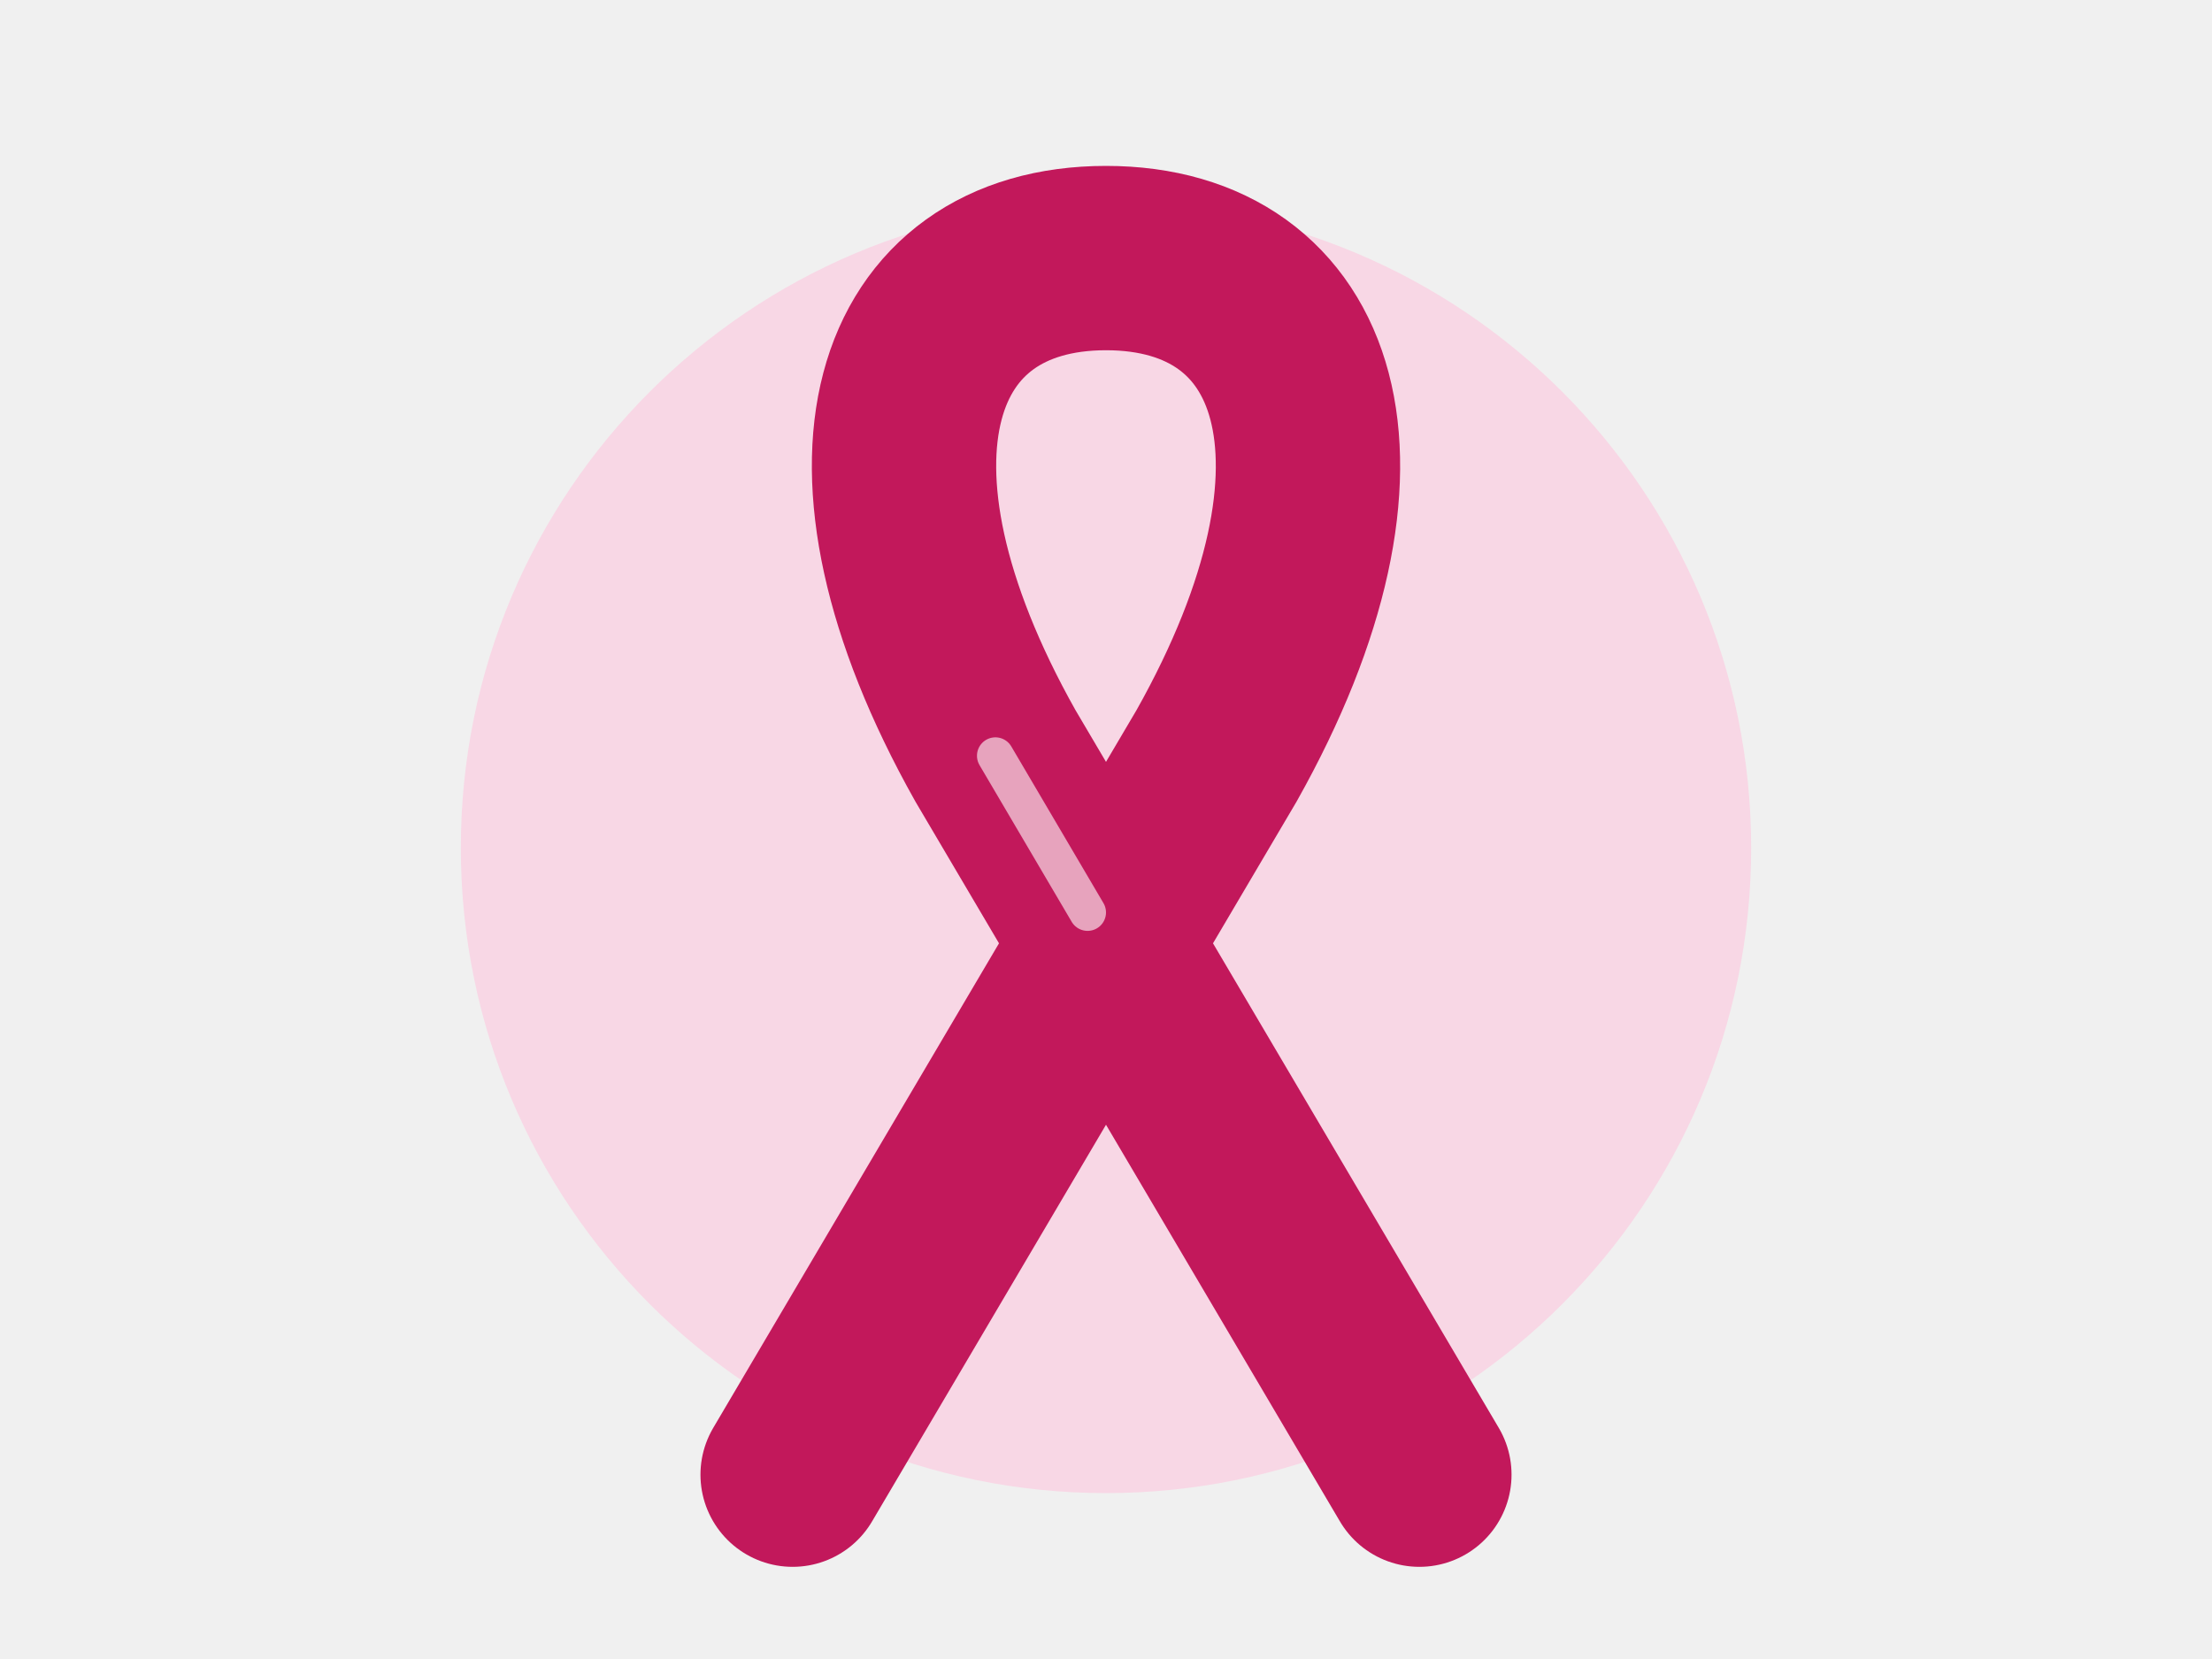
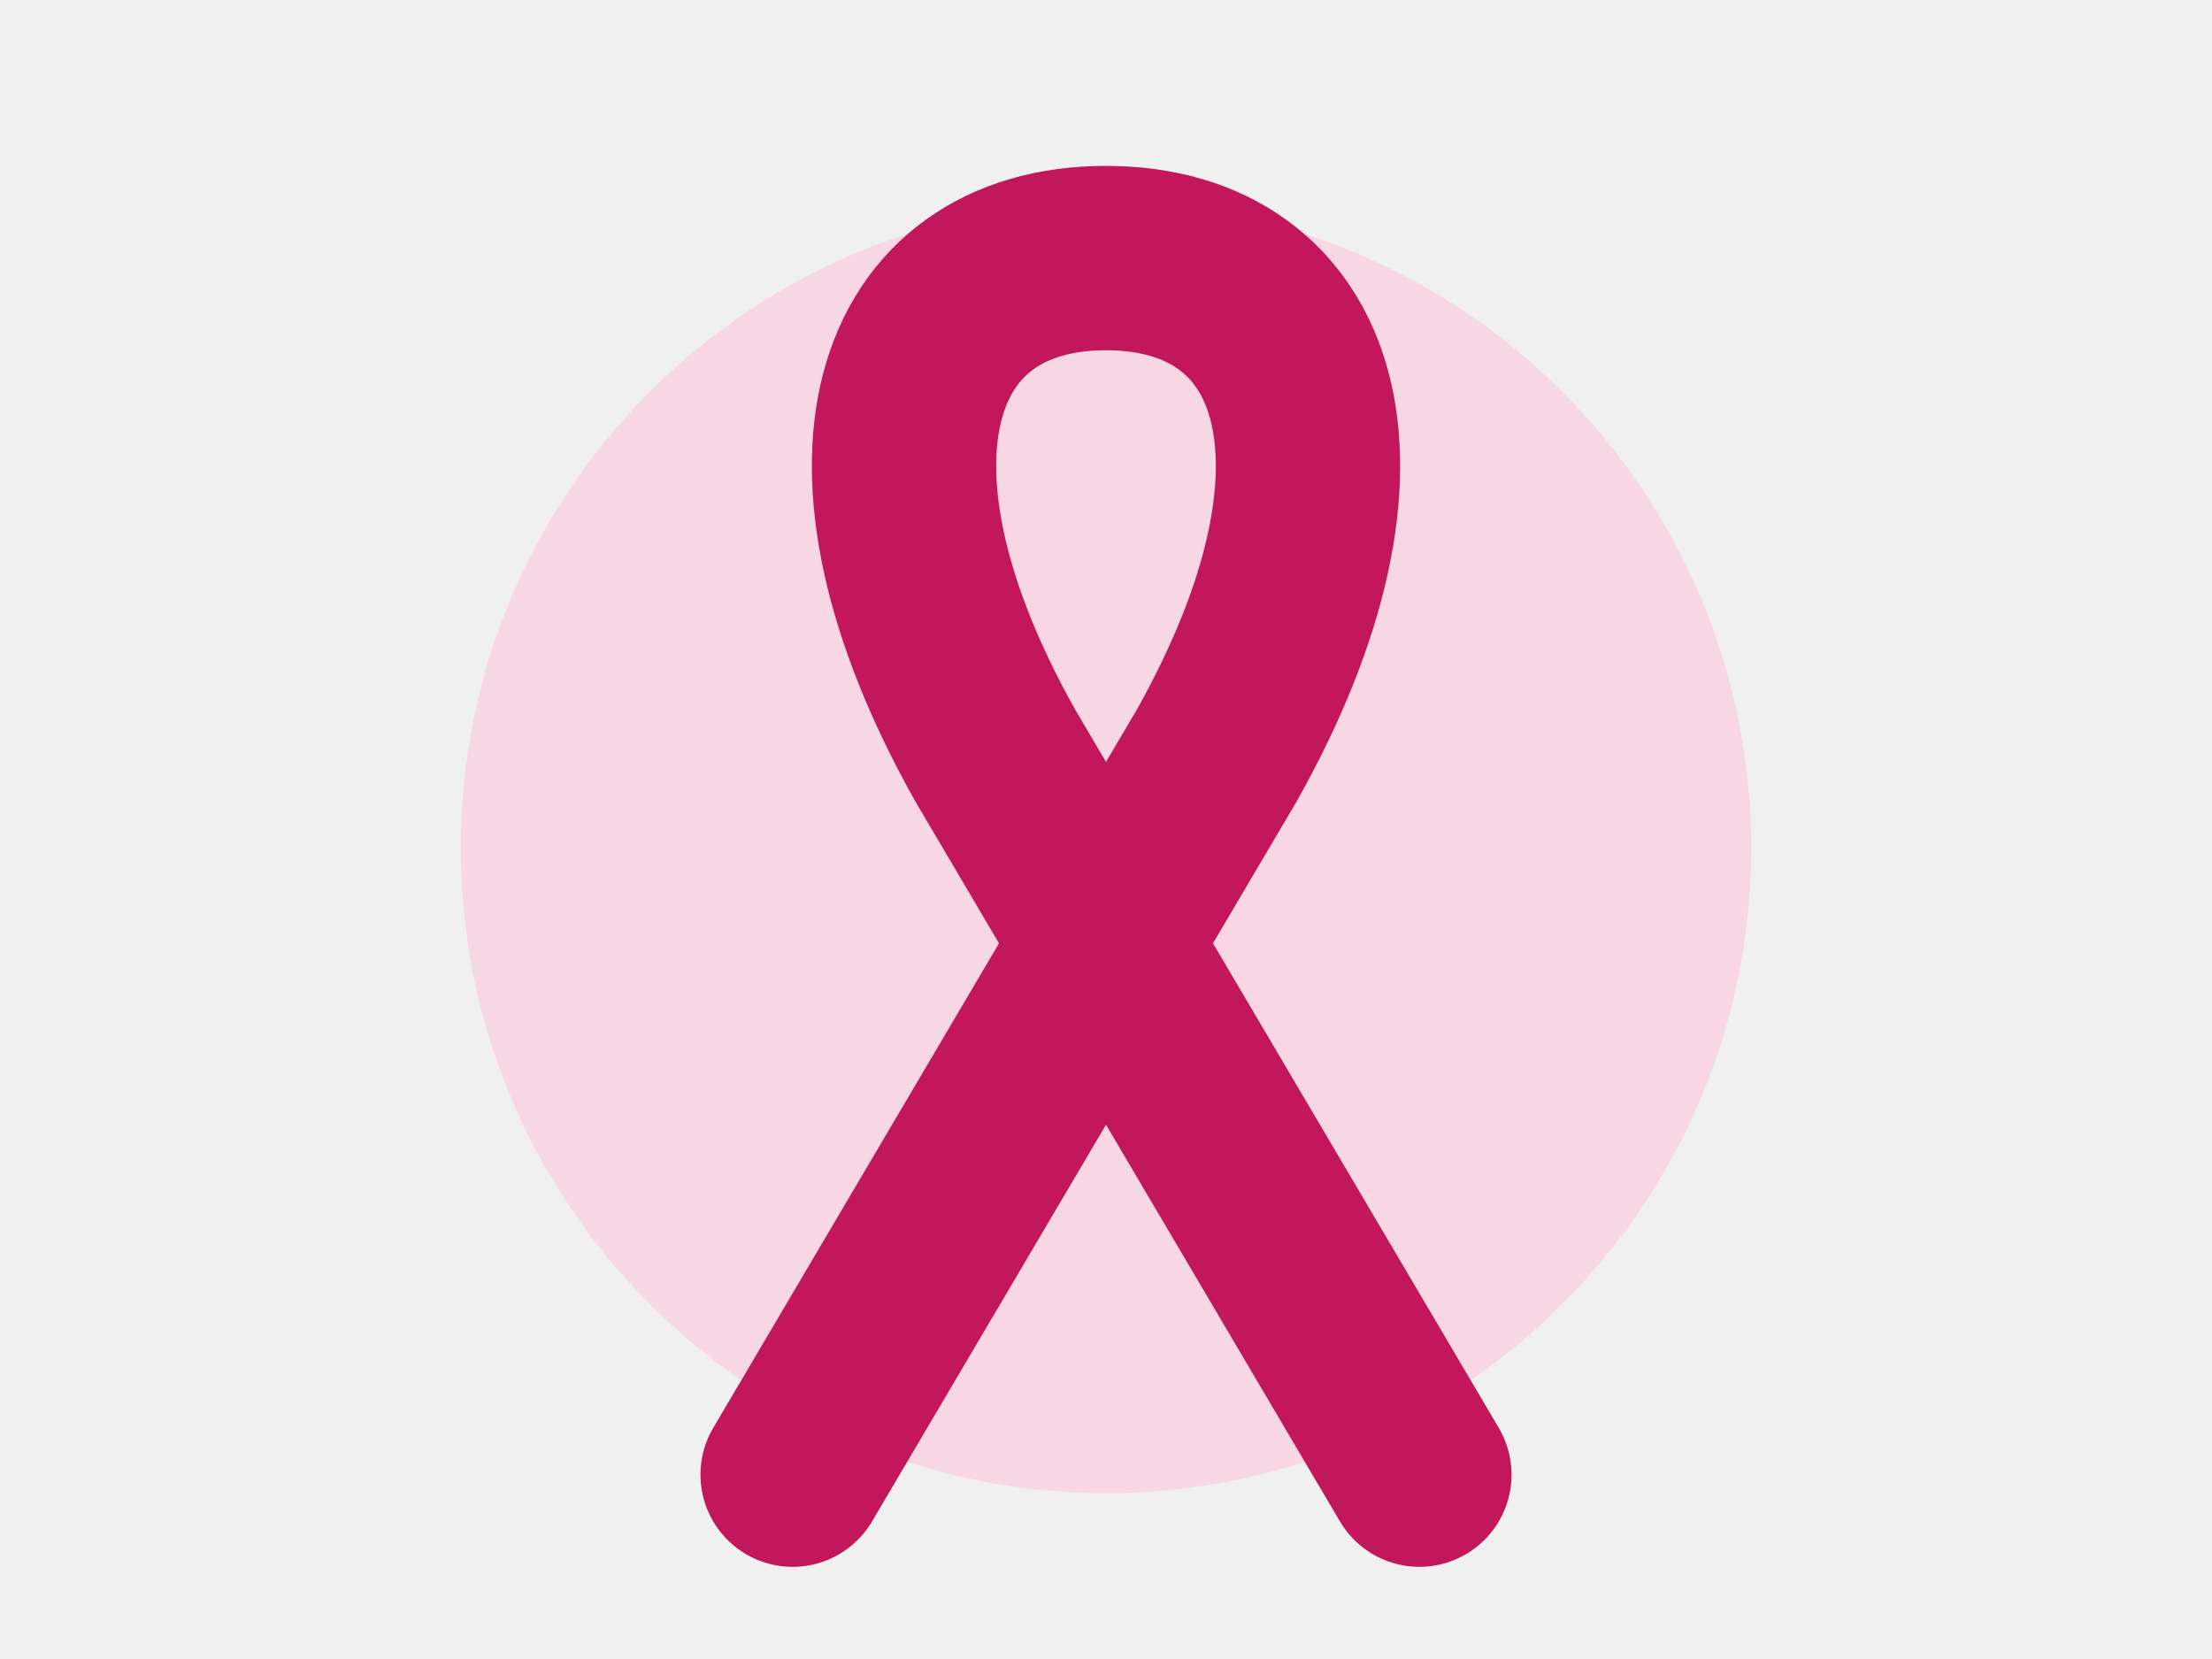
<svg xmlns="http://www.w3.org/2000/svg" viewBox="0 0 240 180" width="240" height="180">
  <circle cx="120" cy="92" r="70" fill="#F8D7E5" />
  <path d="M86 160 L132 82 C150 50 142 28 120 28 C98 28 90 50 108 82 L154 160" fill="none" stroke="#C2185B" stroke-width="20" stroke-linecap="round" stroke-linejoin="round" />
-   <path d="M108 82 L118 99" stroke="#FFFFFF" stroke-width="4" stroke-linecap="round" opacity="0.6" />
</svg>
